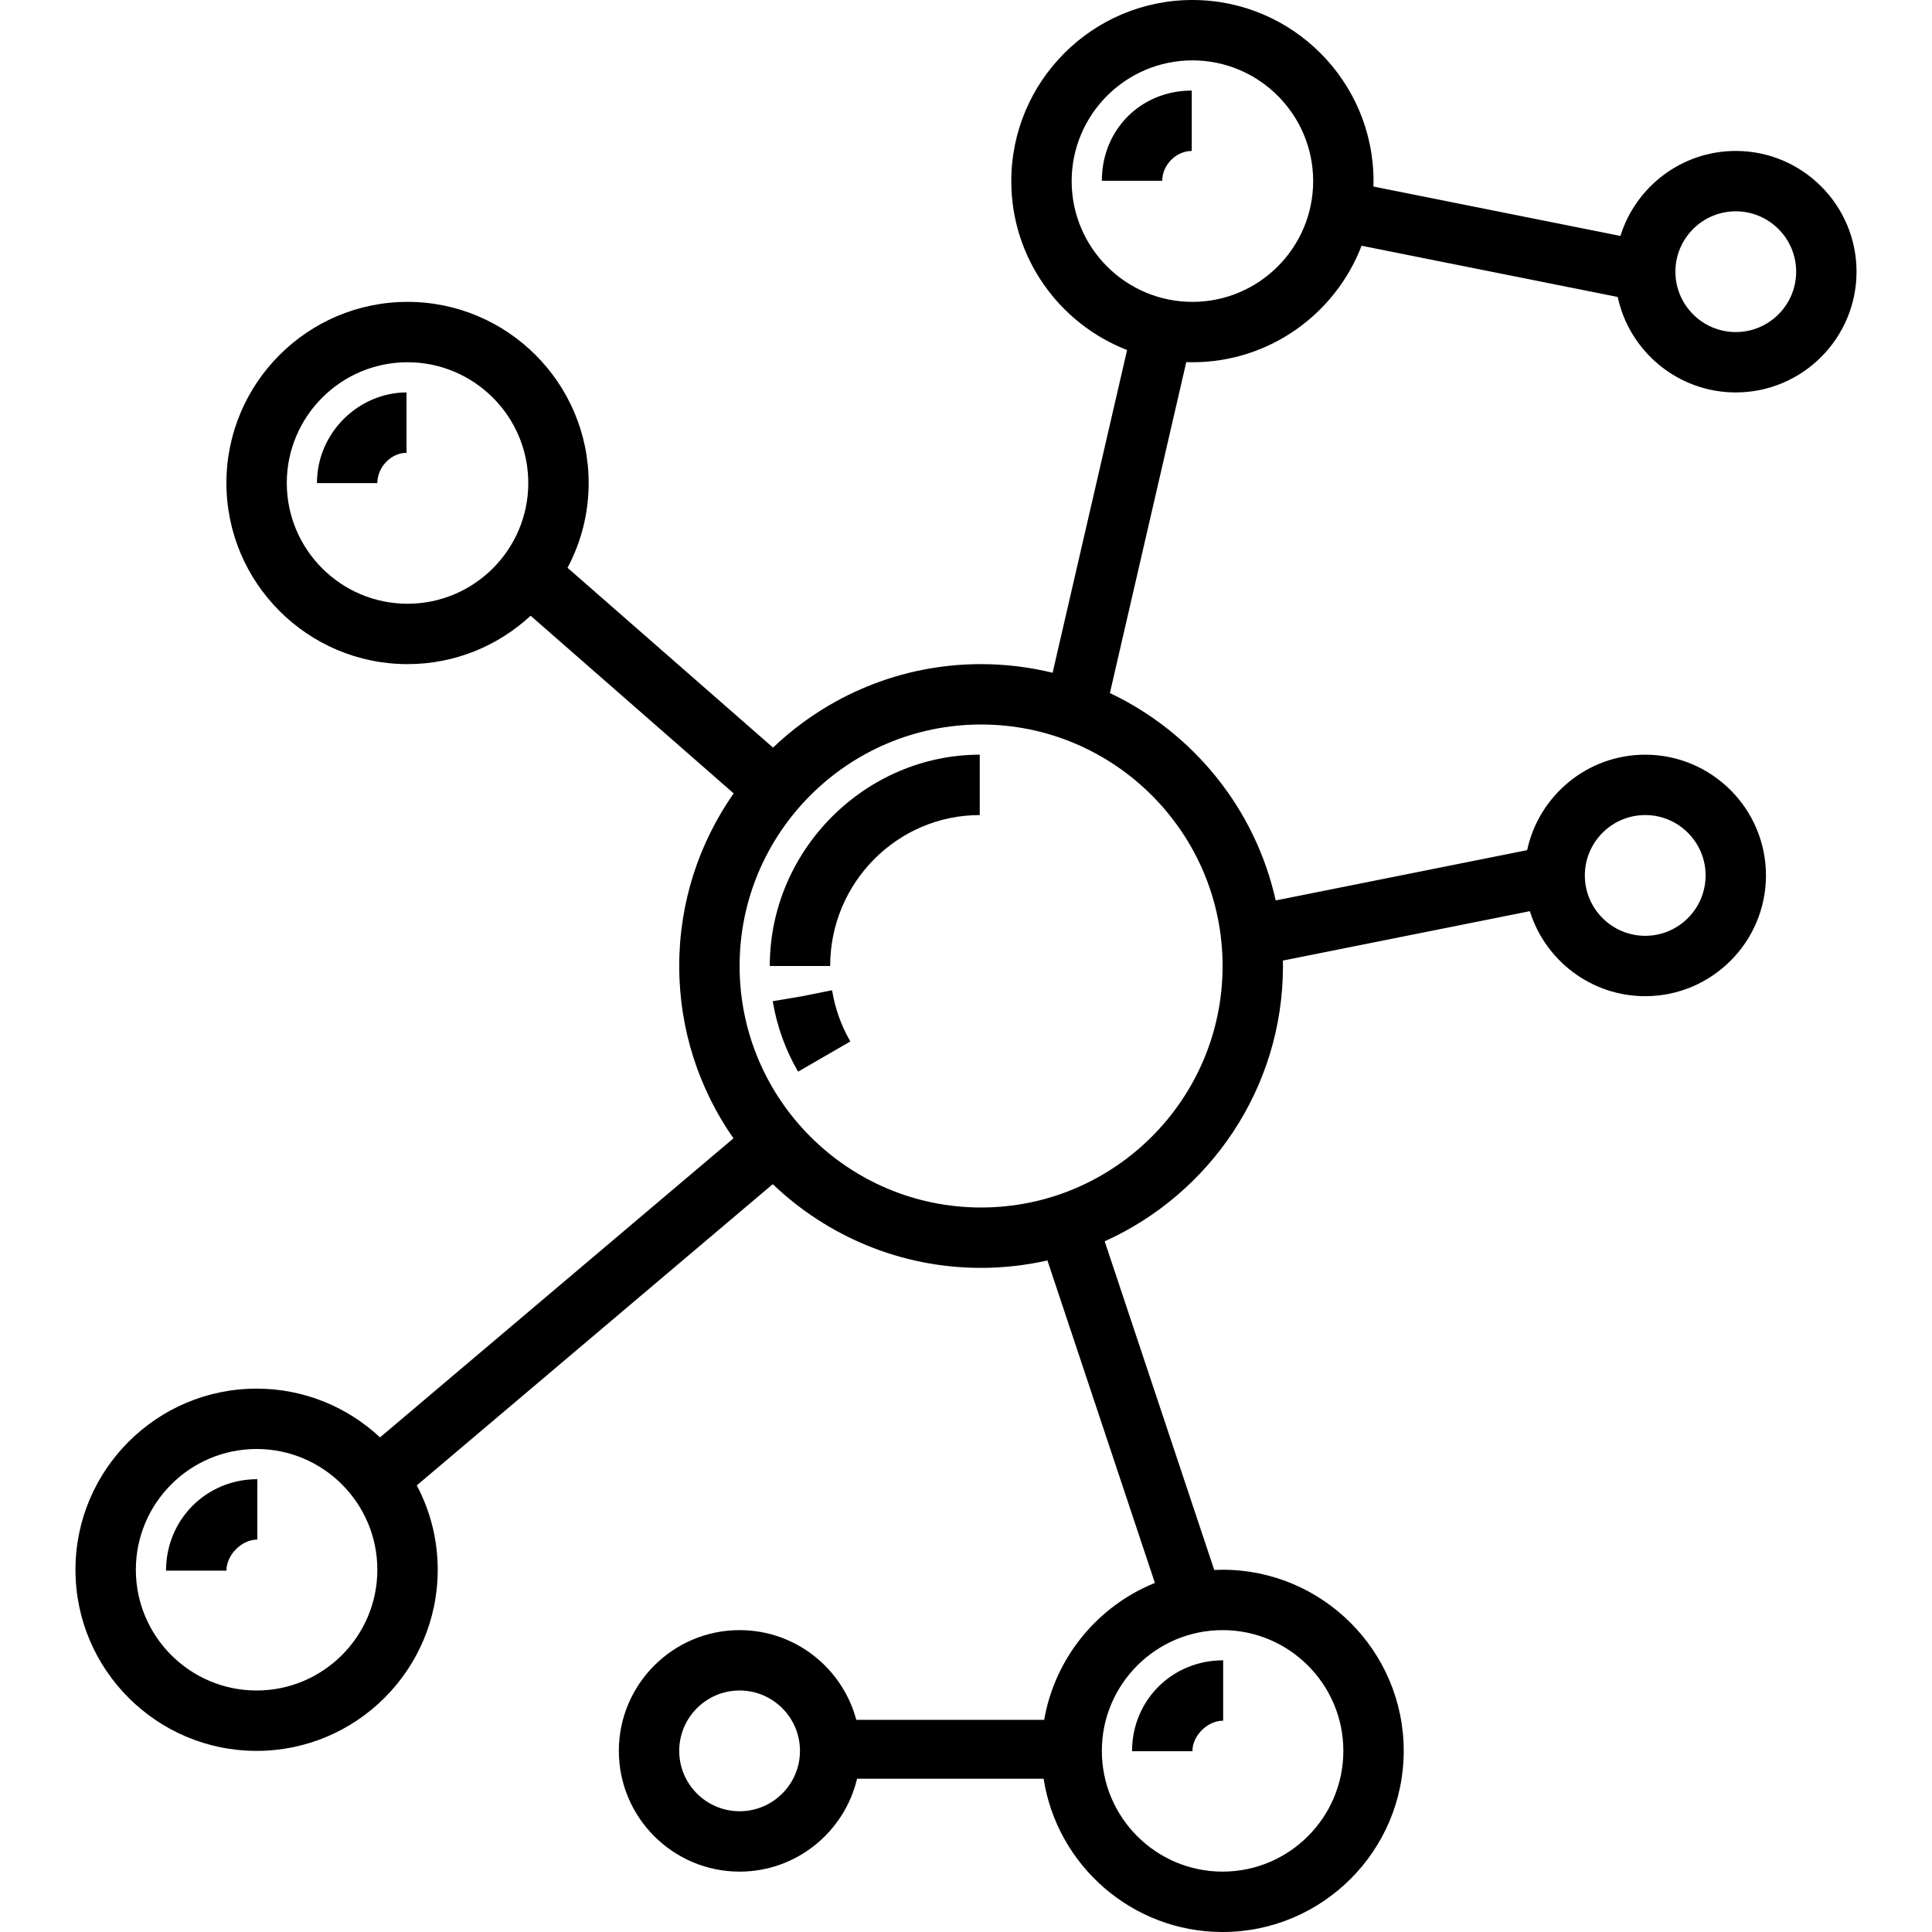
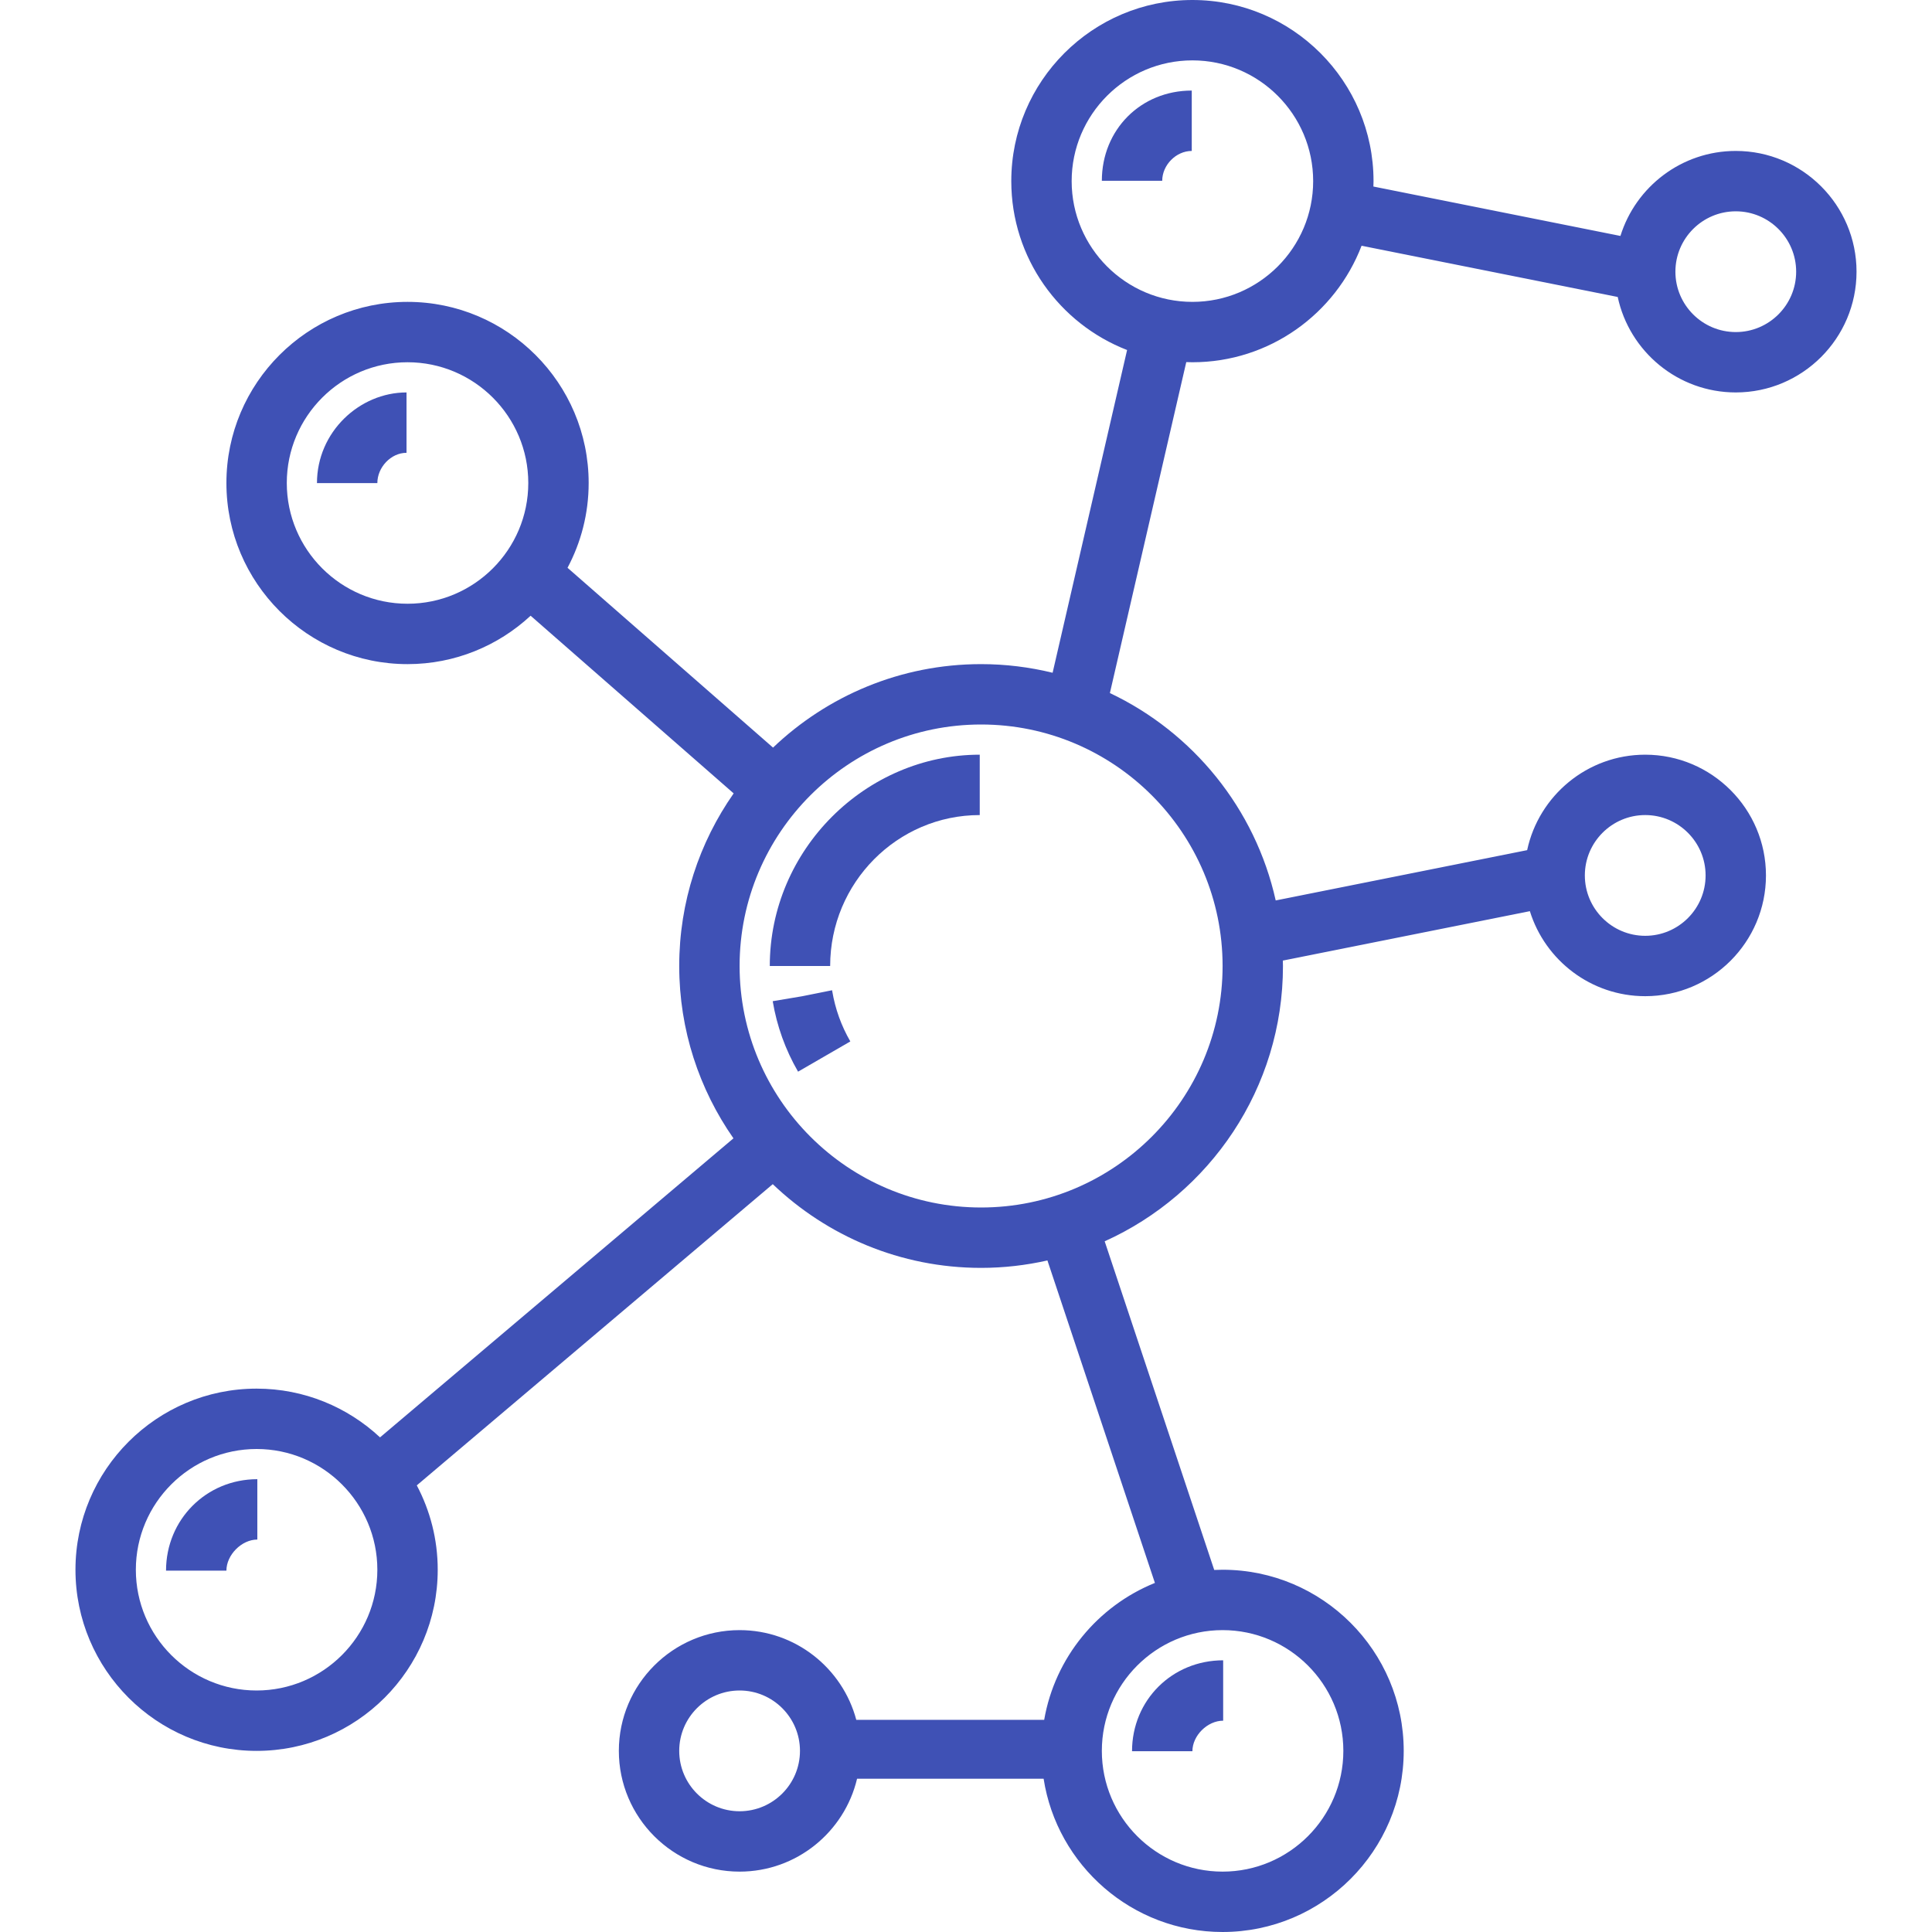
- <svg xmlns="http://www.w3.org/2000/svg" version="1.1" id="Layer_1" x="0px" y="0px" viewBox="0 0 512.001 512.001" style="enable-background:new 0 0 512.001 512.001;" xml:space="preserve">
-   <g>
-     <g>
-       <path d="M220.555,262.677l-0.047-0.252l-7.964,1.597l-7.768,1.304c1.107,6.598,3.368,12.881,6.72,18.677l13.85-8.011    C222.957,271.861,221.345,267.38,220.555,262.677z" />
-     </g>
-   </g>
-   <g>
-     <g>
-       <path d="M204.001,256h16.001c0-22.056,17.791-39.999,39.641-39.999v-16.001C229.469,200,204.001,225.121,204.001,256z" />
-     </g>
-   </g>
-   <g>
-     <g>
-       <path d="M316.001,96c20.436,0,37.919-12.842,44.831-30.875l67.88,13.576C431.802,93.139,444.655,104,460.001,104    c17.645,0,32-14.356,32-32s-14.356-32-32-32c-14.348,0-26.521,9.493-30.568,22.527l-65.468-13.093    c0.014-0.478,0.036-0.953,0.036-1.434C364.002,21.533,342.468,0,316.001,0c-26.468,0-48,21.533-48,48.001    c0,20.365,12.755,37.798,30.691,44.758l-19.738,85.529c-6.08-1.483-12.423-2.288-18.953-2.288    c-21.361,0-40.778,8.432-55.14,22.122l-54.46-47.652c3.57-6.708,5.601-14.354,5.601-22.469c0-26.468-21.533-48.001-48.001-48.001    c-26.468,0-48,21.534-48,48.001c0,26.467,21.533,48,48,48c12.586,0,24.049-4.876,32.618-12.828l53.809,47.083    c-9.079,12.975-14.427,28.743-14.427,45.746c0,16.968,5.326,32.708,14.371,45.668l-93.659,79.25    c-8.58-8.005-20.08-12.918-32.712-12.918c-26.468,0-48.001,21.533-48.001,48c0,26.467,21.533,48.001,48.001,48.001    s48-21.533,48-48.001c0-8.073-2.012-15.681-5.547-22.364l94.336-79.824c14.37,13.729,33.815,22.188,55.211,22.188    c6.04,0,11.917-0.695,17.577-1.97l28.486,85.459c-15.151,6.127-26.478,19.768-29.344,36.283h-49.796    C223.284,442.103,210.802,432,196.001,432c-17.645,0-32,14.356-32,32s14.356,32,32,32c15.105,0,27.789-10.522,31.132-24.62h49.436    c3.561,22.976,23.474,40.62,47.431,40.62c26.468,0,48-21.533,48-48.001c0-26.468-21.532-48-48-48    c-0.743,0-1.482,0.023-2.216,0.056l-29.032-87.096c27.822-12.539,47.247-40.514,47.247-72.96c0-0.481-0.028-0.955-0.036-1.434    l65.469-13.094c4.047,13.035,16.219,22.529,30.567,22.529c17.645,0,32-14.356,32-32s-14.356-32-32-32    c-15.346,0-28.198,10.862-31.287,25.299l-66.635,13.328c-5.411-24.335-21.925-44.529-43.944-54.96l20.241-87.706    C314.916,95.977,315.456,96,316.001,96z M460.001,56.001c8.822,0,16.001,7.177,16.001,16c0,8.822-7.177,16-16.001,16    C451.178,88,444,80.823,444,72C444,63.178,451.179,56.001,460.001,56.001z M108.001,159.999    c-17.644,0-31.999-14.354-31.999-31.999c0-17.646,14.355-32,31.999-32c17.645,0,32,14.355,32,32    C140.001,145.645,125.647,159.999,108.001,159.999z M68.002,448c-17.646,0-32-14.354-32-32c0-17.645,14.354-31.999,32-31.999    c17.645,0,31.999,14.354,31.999,31.999S85.646,448,68.002,448z M196.001,480c-8.822,0-16-7.177-16-16.001c0-8.822,7.177-16,16-16    c8.823,0,16,7.177,16,16C212.002,472.823,204.824,480,196.001,480z M324.001,432c17.645,0,32,14.354,32,31.999s-14.356,32-32,32    c-17.646,0-32.001-14.354-32.001-32C292,446.355,306.356,432,324.001,432z M436.001,216c8.822,0,16.001,7.177,16.001,16    c0,8.823-7.177,16-16.001,16c-8.821,0-16-7.177-16-16S427.179,216,436.001,216z M324.001,256c0,35.29-28.711,64-64,64    c-35.289,0-64-28.71-64-64c0-35.29,28.71-64,64-64C295.291,192,324.001,220.71,324.001,256z M284.001,48.001    c0-17.646,14.356-32,32-32c17.646,0,32.001,14.354,32.001,32c0,17.645-14.356,31.999-32.001,31.999    C298.357,80,284.001,65.645,284.001,48.001z" />
-     </g>
-   </g>
-   <g>
-     <g>
-       <path d="M292.001,47.904h16c0-4.162,3.666-7.902,7.828-7.902V24C302.303,24,292.001,34.378,292.001,47.904z" />
-     </g>
-   </g>
-   <g>
-     <g>
-       <path d="M84.001,128.021h16.001c0-4.162,3.569-8.02,7.731-8.02V104C95.247,104,84.001,114.495,84.001,128.021z" />
-     </g>
-   </g>
-   <g>
-     <g>
-       <path d="M300.001,464.097h16c0-4.162,3.99-8.097,8.152-8.097v-16C310.627,440,300.001,450.571,300.001,464.097z" />
-     </g>
-   </g>
-   <g>
-     <g>
-       <path d="M44.001,416.235h16.001c0-4.162,4.031-8.234,8.193-8.234V392C54.668,392,44.001,402.709,44.001,416.235z" />
-     </g>
-   </g>
+ <svg xmlns="http://www.w3.org/2000/svg" version="1.1" x="0px" y="0px" viewBox="0 0 512.001 512.001" xml:space="preserve" fill="#3f51b5">
+   <path d="M220.555,262.677l-0.047-0.252l-7.964,1.597l-7.768,1.304c1.107,6.598,3.368,12.881,6.72,18.677l13.85-8.011    C222.957,271.861,221.345,267.38,220.555,262.677z" />
+   <path d="M204.001,256h16.001c0-22.056,17.791-39.999,39.641-39.999v-16.001C229.469,200,204.001,225.121,204.001,256z" />
+   <path d="M316.001,96c20.436,0,37.919-12.842,44.831-30.875l67.88,13.576C431.802,93.139,444.655,104,460.001,104     c17.645,0,32-14.356,32-32s-14.356-32-32-32c-14.348,0-26.521,9.493-30.568,22.527l-65.468-13.093     c0.014-0.478,0.036-0.953,0.036-1.434C364.002,21.533,342.468,0,316.001,0c-26.468,0-48,21.533-48,48.001     c0,20.365,12.755,37.798,30.691,44.758l-19.738,85.529c-6.08-1.483-12.423-2.288-18.953-2.288     c-21.361,0-40.778,8.432-55.14,22.122l-54.46-47.652c3.57-6.708,5.601-14.354,5.601-22.469c0-26.468-21.533-48.001-48.001-48.001     c-26.468,0-48,21.534-48,48.001c0,26.467,21.533,48,48,48c12.586,0,24.049-4.876,32.618-12.828l53.809,47.083     c-9.079,12.975-14.427,28.743-14.427,45.746c0,16.968,5.326,32.708,14.371,45.668l-93.659,79.25     c-8.58-8.005-20.08-12.918-32.712-12.918c-26.468,0-48.001,21.533-48.001,48c0,26.467,21.533,48.001,48.001,48.001     s48-21.533,48-48.001c0-8.073-2.012-15.681-5.547-22.364l94.336-79.824c14.37,13.729,33.815,22.188,55.211,22.188     c6.04,0,11.917-0.695,17.577-1.97l28.486,85.459c-15.151,6.127-26.478,19.768-29.344,36.283h-49.796     C223.284,442.103,210.802,432,196.001,432c-17.645,0-32,14.356-32,32s14.356,32,32,32c15.105,0,27.789-10.522,31.132-24.62h49.436     c3.561,22.976,23.474,40.62,47.431,40.62c26.468,0,48-21.533,48-48.001c0-26.468-21.532-48-48-48     c-0.743,0-1.482,0.023-2.216,0.056l-29.032-87.096c27.822-12.539,47.247-40.514,47.247-72.96c0-0.481-0.028-0.955-0.036-1.434     l65.469-13.094c4.047,13.035,16.219,22.529,30.567,22.529c17.645,0,32-14.356,32-32s-14.356-32-32-32     c-15.346,0-28.198,10.862-31.287,25.299l-66.635,13.328c-5.411-24.335-21.925-44.529-43.944-54.96l20.241-87.706     C314.916,95.977,315.456,96,316.001,96z M460.001,56.001c8.822,0,16.001,7.177,16.001,16c0,8.822-7.177,16-16.001,16     C451.178,88,444,80.823,444,72C444,63.178,451.179,56.001,460.001,56.001z M108.001,159.999     c-17.644,0-31.999-14.354-31.999-31.999c0-17.646,14.355-32,31.999-32c17.645,0,32,14.355,32,32     C140.001,145.645,125.647,159.999,108.001,159.999z M68.002,448c-17.646,0-32-14.354-32-32c0-17.645,14.354-31.999,32-31.999     c17.645,0,31.999,14.354,31.999,31.999S85.646,448,68.002,448z M196.001,480c-8.822,0-16-7.177-16-16.001c0-8.822,7.177-16,16-16     c8.823,0,16,7.177,16,16C212.002,472.823,204.824,480,196.001,480z M324.001,432c17.645,0,32,14.354,32,31.999s-14.356,32-32,32     c-17.646,0-32.001-14.354-32.001-32C292,446.355,306.356,432,324.001,432z M436.001,216c8.822,0,16.001,7.177,16.001,16     c0,8.823-7.177,16-16.001,16c-8.821,0-16-7.177-16-16S427.179,216,436.001,216z M324.001,256c0,35.29-28.711,64-64,64     c-35.289,0-64-28.71-64-64c0-35.29,28.71-64,64-64C295.291,192,324.001,220.71,324.001,256z M284.001,48.001     c0-17.646,14.356-32,32-32c17.646,0,32.001,14.354,32.001,32c0,17.645-14.356,31.999-32.001,31.999     C298.357,80,284.001,65.645,284.001,48.001z" />
+   <path d="M292.001,47.904h16c0-4.162,3.666-7.902,7.828-7.902V24C302.303,24,292.001,34.378,292.001,47.904z" />
+   <path d="M84.001,128.021h16.001c0-4.162,3.569-8.02,7.731-8.02V104C95.247,104,84.001,114.495,84.001,128.021z" />
+   <path d="M300.001,464.097h16c0-4.162,3.99-8.097,8.152-8.097v-16C310.627,440,300.001,450.571,300.001,464.097z" />
+   <path d="M44.001,416.235h16.001c0-4.162,4.031-8.234,8.193-8.234V392C54.668,392,44.001,402.709,44.001,416.235z" />
</svg>
